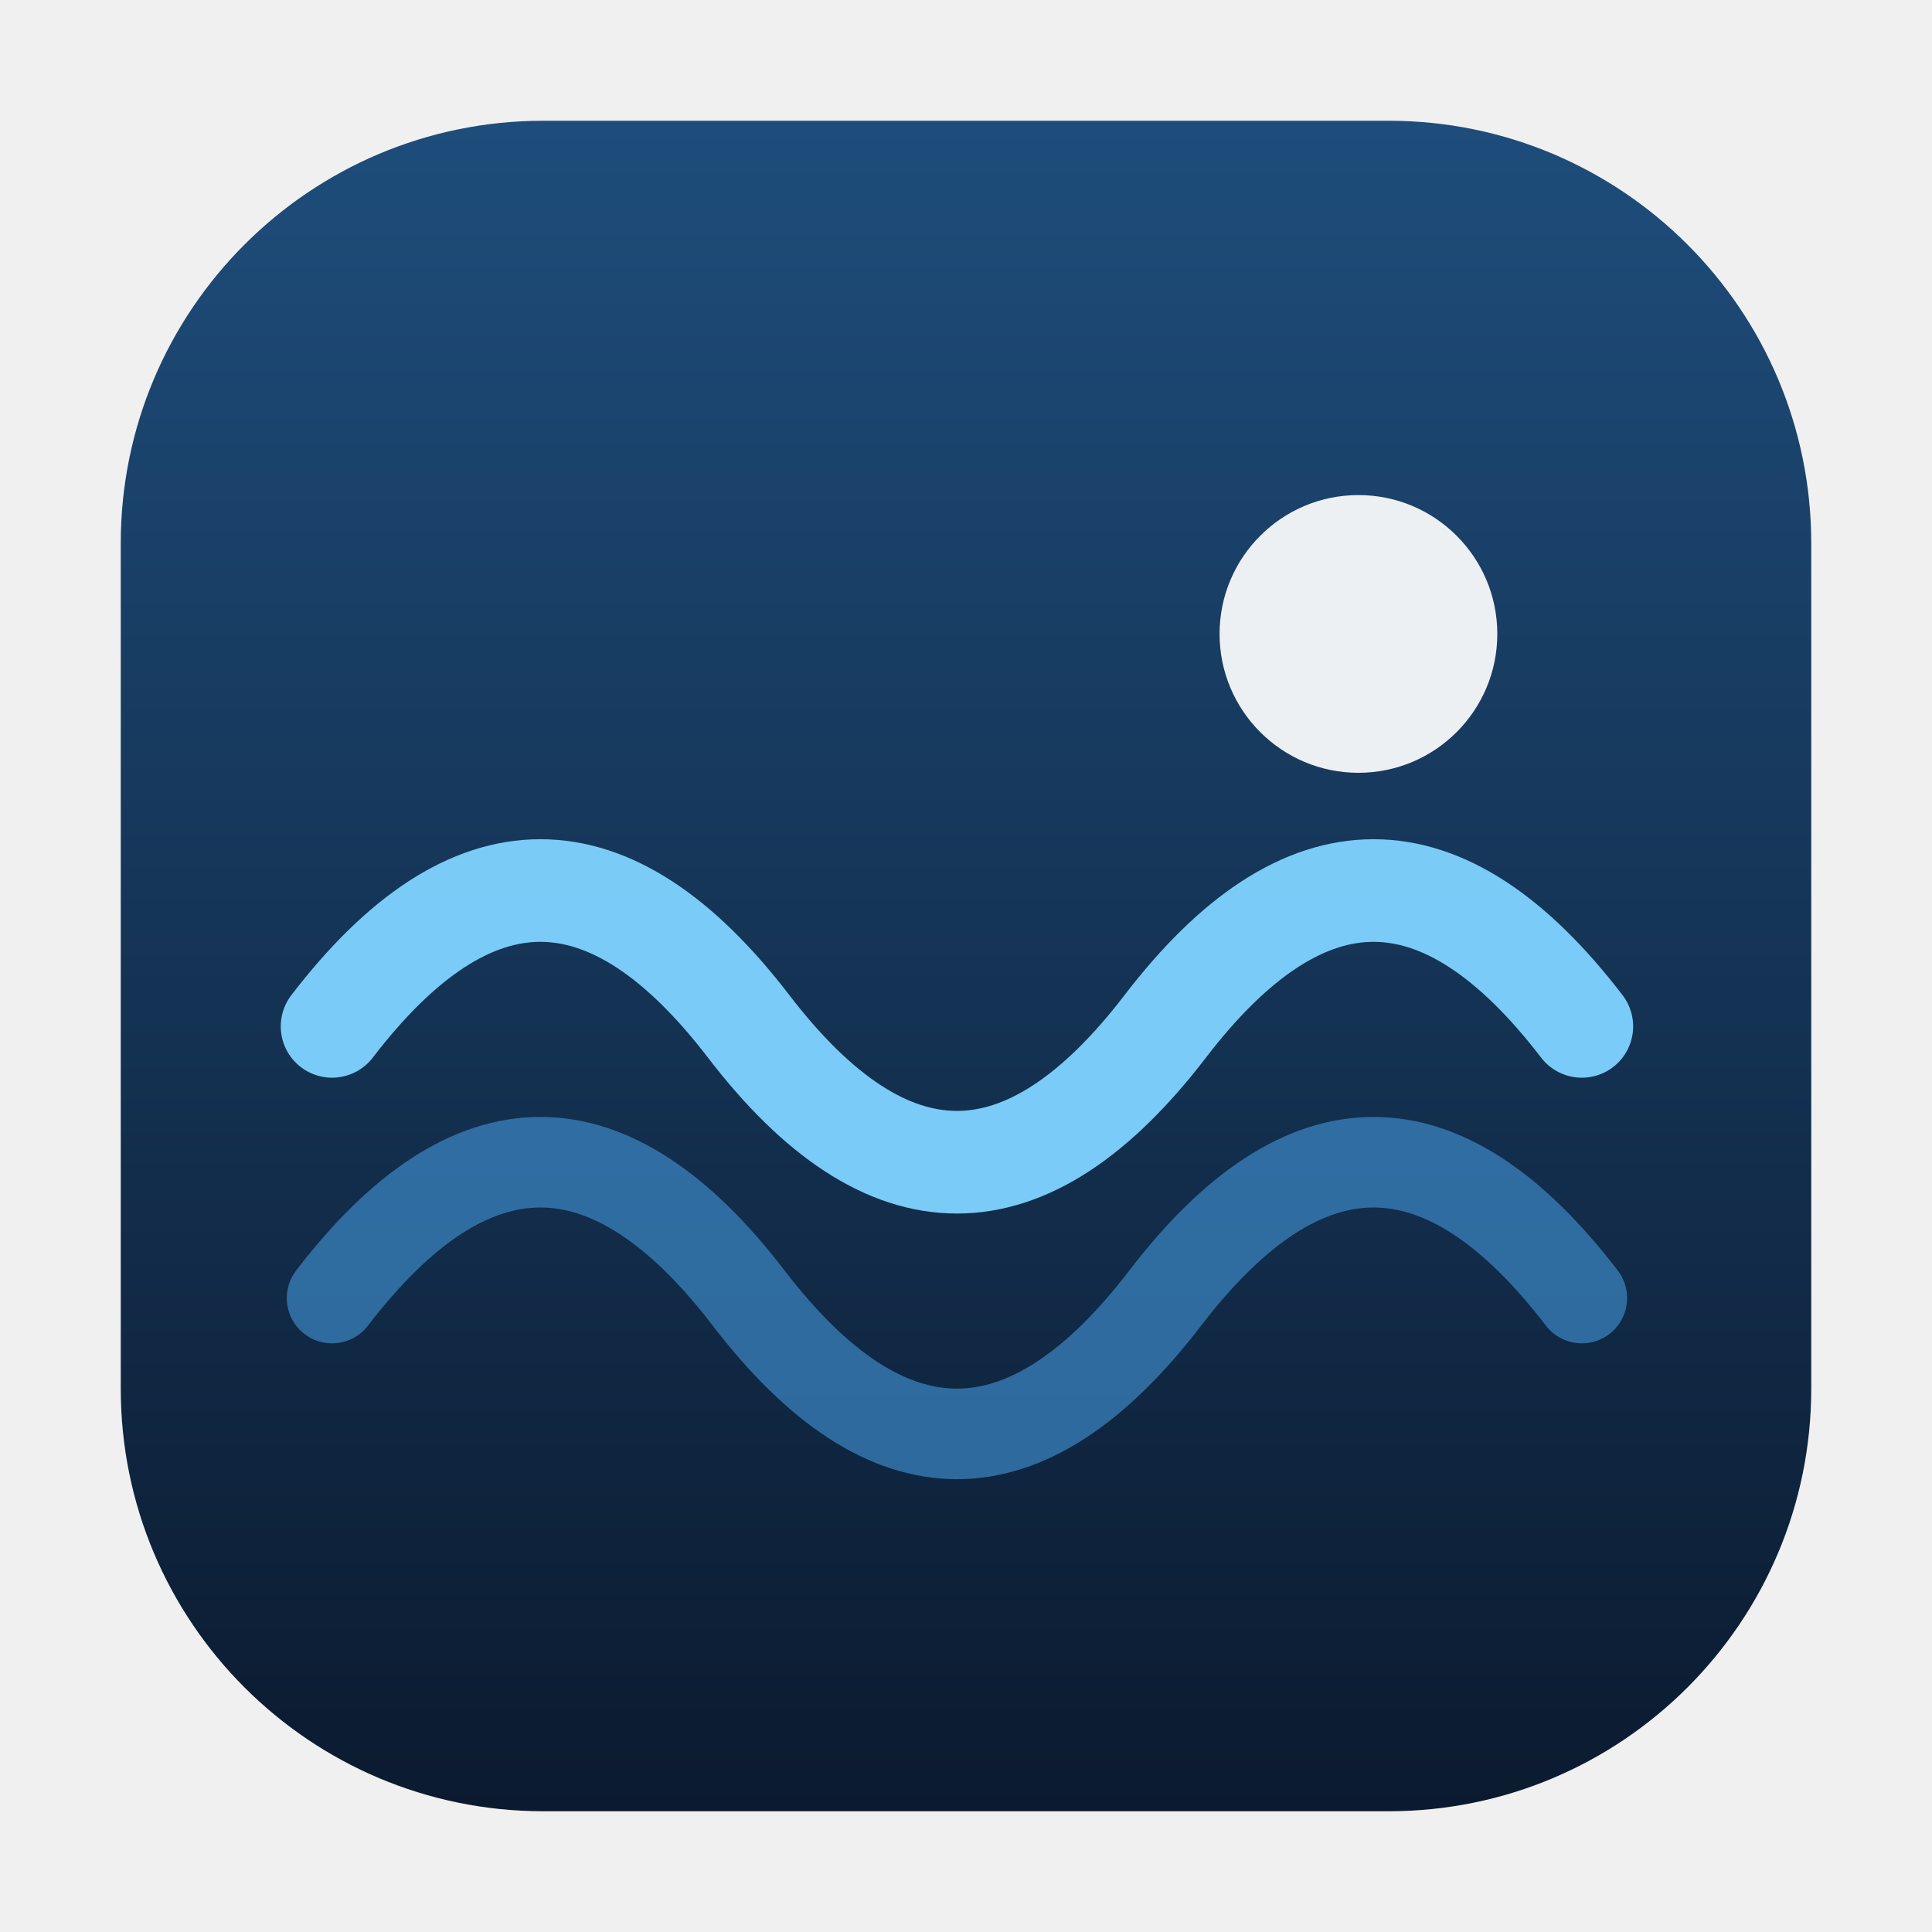
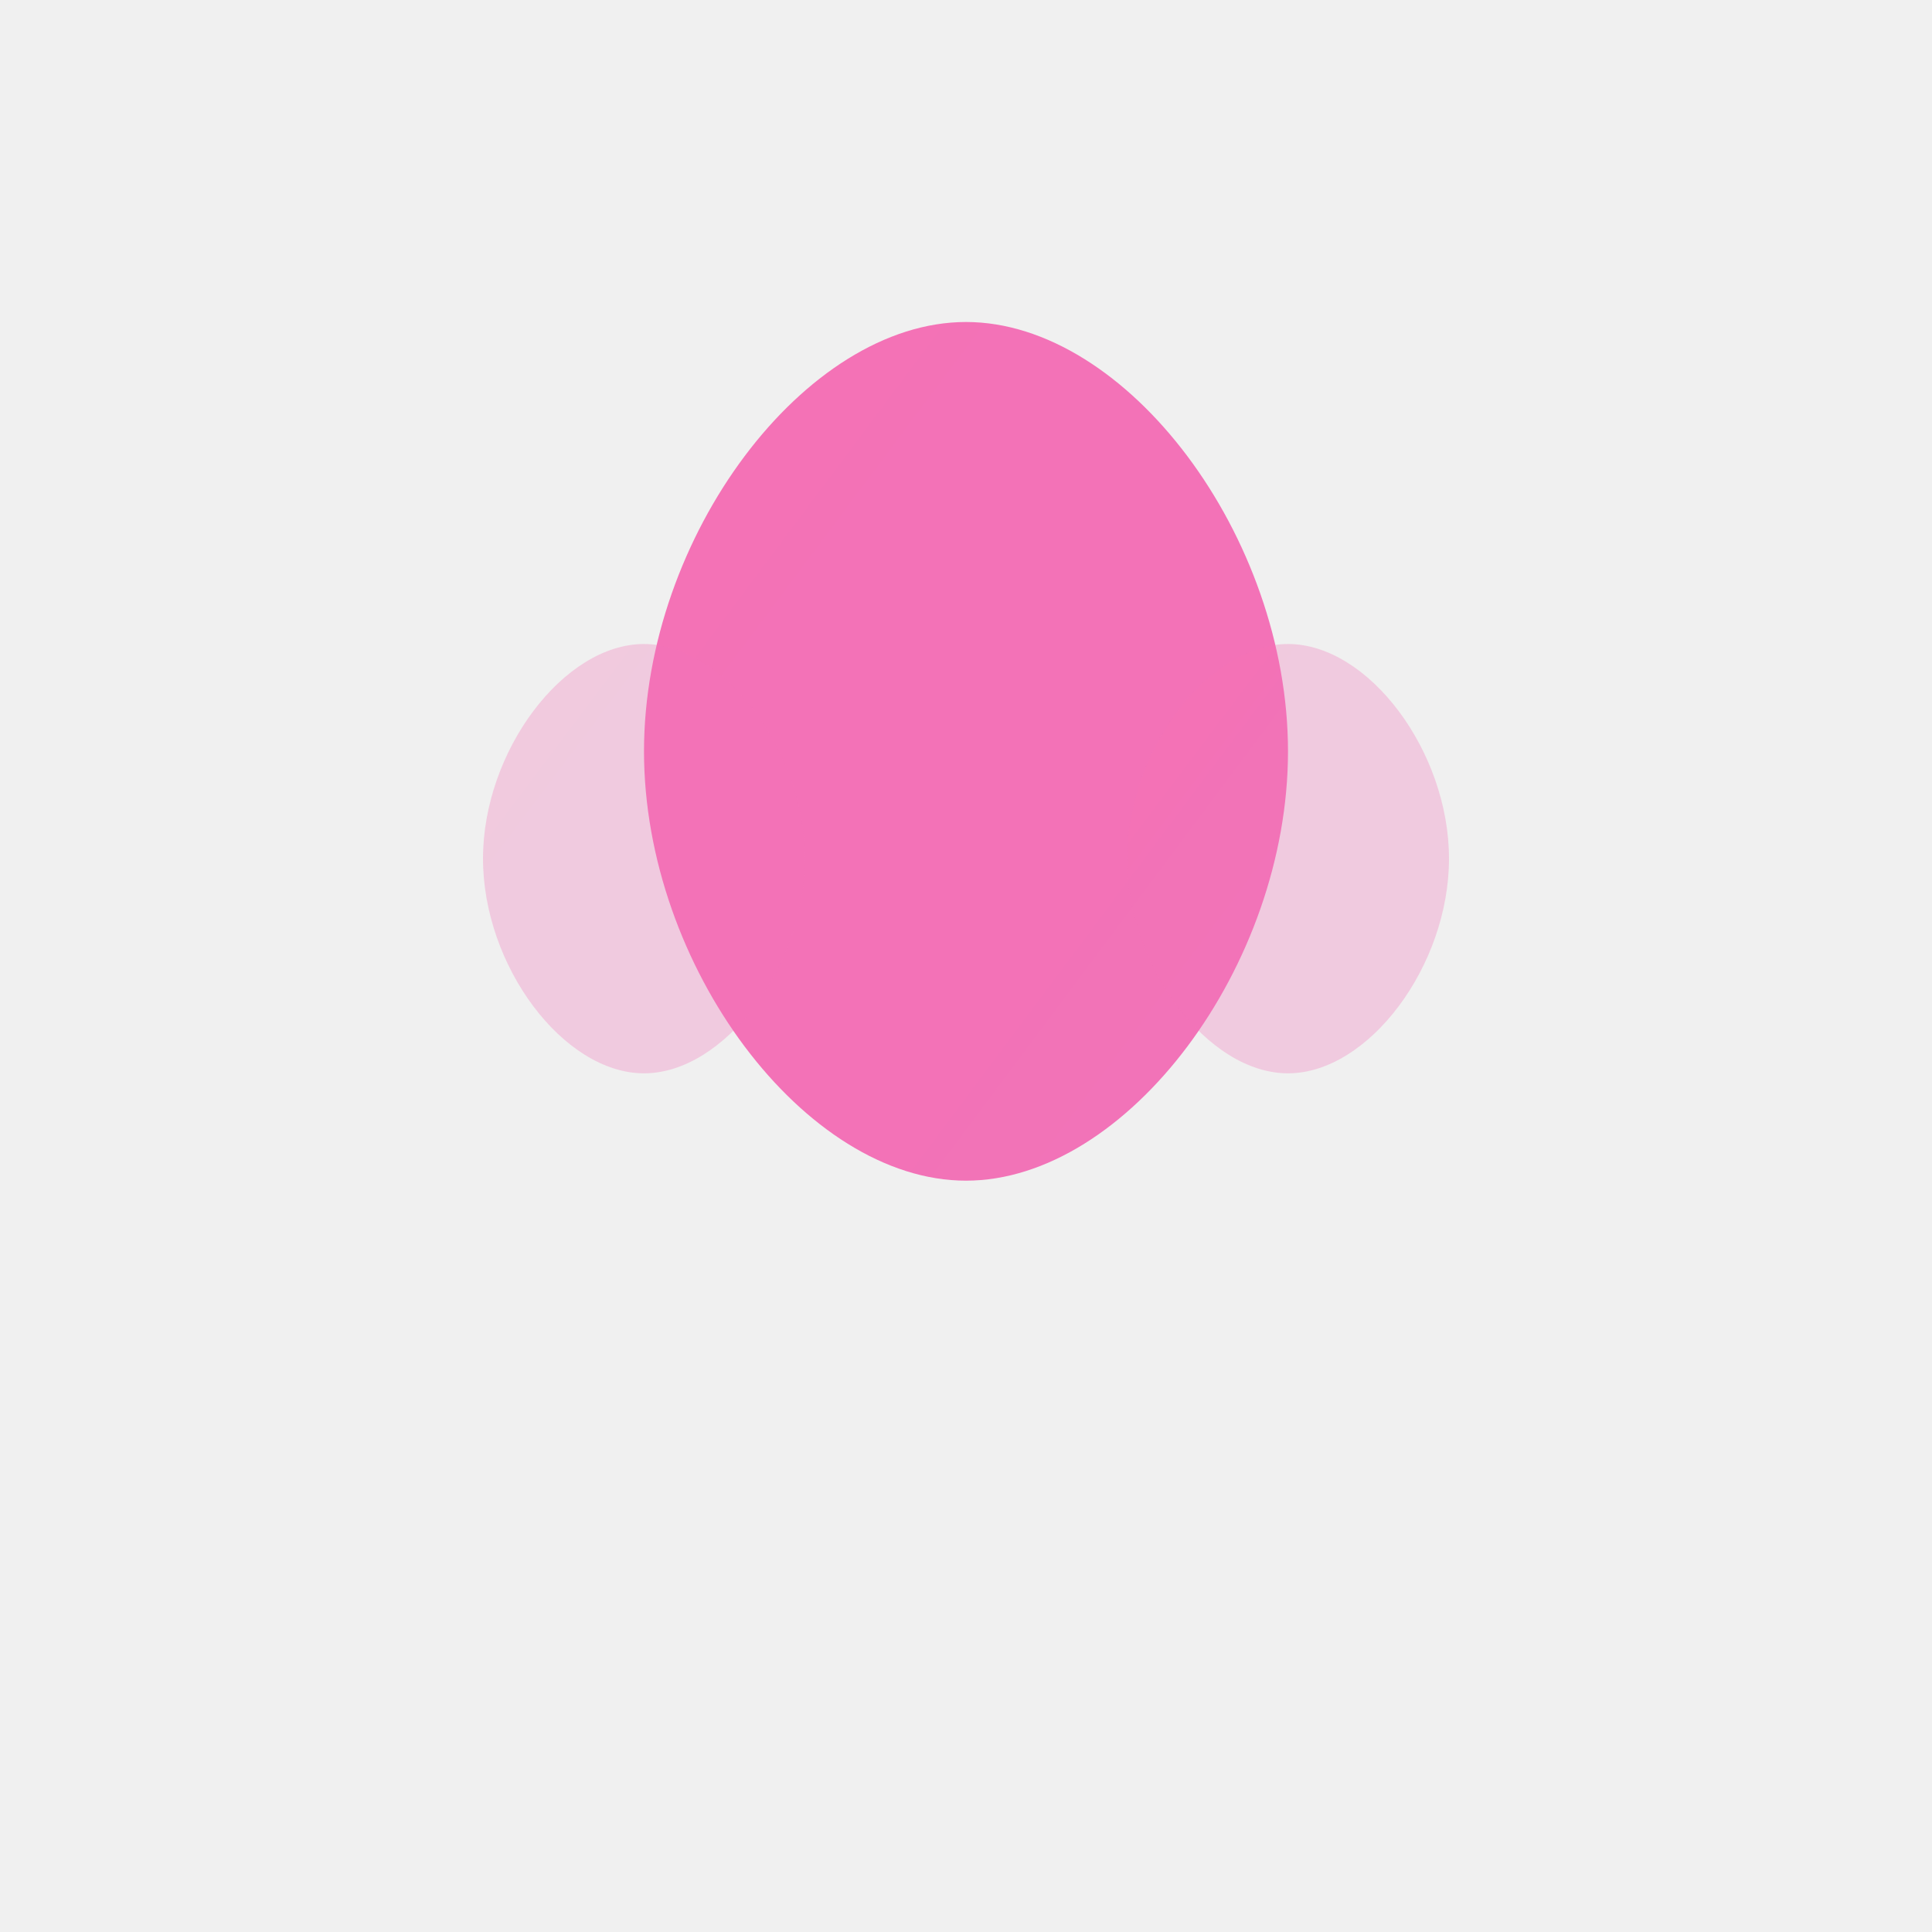
- <svg xmlns="http://www.w3.org/2000/svg" viewBox="0 0 64 64" width="64" height="64" role="img" aria-label="Mood state">
+ <svg xmlns="http://www.w3.org/2000/svg" width="36" height="36" viewBox="0 0 36 36">
  <defs>
-     <linearGradient id="bg" x1="0" y1="0" x2="0" y2="1">
-       <stop offset="0" stop-color="#1e4d7b" />
-       <stop offset="1" stop-color="#0b1a2f" />
+     <linearGradient id="mood-grad" x1="0" y1="0" x2="36" y2="36">
+       <stop offset="0%" stop-color="#f472b6" />
+       <stop offset="100%" stop-color="#a78bfa" />
    </linearGradient>
  </defs>
-   <rect x="4" y="4" width="56" height="56" rx="14" fill="url(#bg)" />
-   <path d="M11 34c4.6-6 9.2-6 13.8 0s9.2 6 13.8 0 9.2-6 13.8 0" fill="none" stroke="#7fd3ff" stroke-width="3.4" stroke-linecap="round" opacity="0.95" />
-   <path d="M11 43c4.6-6 9.2-6 13.8 0s9.2 6 13.8 0 9.2-6 13.8 0" fill="none" stroke="#3f8fd0" stroke-width="3" stroke-linecap="round" opacity="0.65" />
-   <circle cx="45" cy="21" r="4.6" fill="#ffffff" opacity="0.92" />
+   <path d="M18 6c-3 0-6 4-6 8s3 8 6 8 6-4 6-8-3-8-6-8z" fill="url(#mood-grad)" />
+   <path d="M12 12c-1.5 0-3 2-3 4s1.5 4 3 4 3-2 3-4-1.5-4-3-4z" fill="url(#mood-grad)" opacity="0.3" />
+   <path d="M24 12c-1.5 0-3 2-3 4s1.5 4 3 4 3-2 3-4-1.5-4-3-4z" fill="url(#mood-grad)" opacity="0.3" />
</svg>
